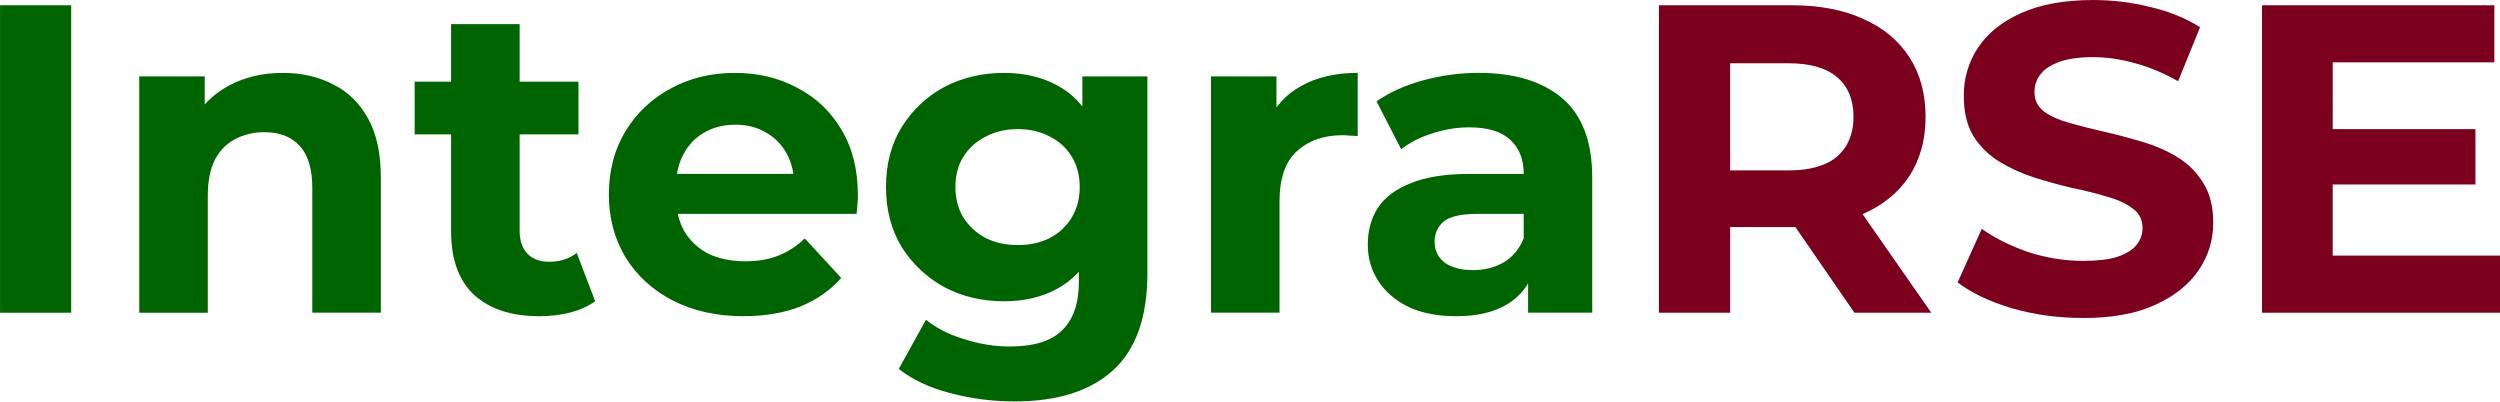
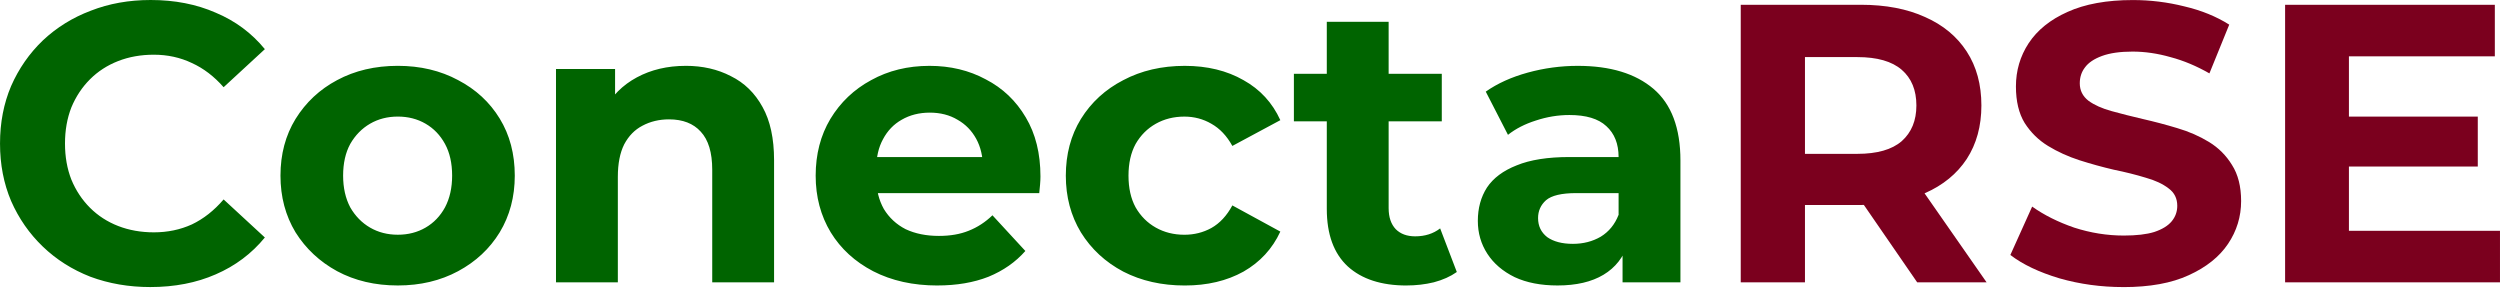
- <svg xmlns="http://www.w3.org/2000/svg" width="400" height="64.229" version="1.1" viewBox="0 0 105.83 16.994">
-   <g stroke-linecap="round" stroke-linejoin="round">
-     <path d="m1.812e-8 13.238v-13.015h3.012v13.015zm11.974-10.152q1.19 0 2.12 0.483 0.948 0.465 1.487 1.45 0.539 0.967 0.539 2.491v5.727h-2.901v-5.28q0-1.208-0.539-1.785-0.521-0.576-1.487-0.576-0.688 0-1.246 0.297-0.539 0.279-0.855 0.874-0.297 0.595-0.297 1.525v4.946h-2.901v-10.003h2.77v2.77l-0.521-0.837q0.539-1.004 1.543-1.543 1.004-0.539 2.287-0.539zm10.858 10.3q-1.766 0-2.752-0.892-0.985-0.911-0.985-2.696v-8.776h2.901v8.739q0 0.632 0.335 0.985 0.335 0.335 0.911 0.335 0.688 0 1.171-0.372l0.781 2.045q-0.446 0.316-1.078 0.483-0.614 0.149-1.283 0.149zm-5.28-7.697v-2.231h6.935v2.231zm13.93 7.697q-1.71 0-3.012-0.669-1.283-0.669-1.989-1.822-0.707-1.171-0.707-2.659 0-1.506 0.688-2.659 0.707-1.171 1.915-1.822 1.208-0.669 2.733-0.669 1.469 0 2.64 0.632 1.19 0.614 1.878 1.785 0.688 1.153 0.688 2.77 0 0.167-0.019 0.39-0.019 0.205-0.037 0.39h-8.125v-1.692h6.601l-1.116 0.502q0-0.781-0.316-1.357-0.316-0.576-0.874-0.892-0.558-0.335-1.302-0.335t-1.32 0.335q-0.558 0.316-0.874 0.911-0.316 0.576-0.316 1.376v0.446q0 0.818 0.353 1.45 0.372 0.614 1.023 0.948 0.669 0.316 1.562 0.316 0.799 0 1.395-0.242 0.614-0.242 1.116-0.725l1.543 1.673q-0.688 0.781-1.729 1.208-1.041 0.409-2.398 0.409zm11.472 3.607q-1.413 0-2.733-0.353-1.302-0.335-2.175-1.023l1.153-2.082q0.632 0.521 1.599 0.818 0.985 0.316 1.934 0.316 1.543 0 2.231-0.688 0.707-0.688 0.707-2.045v-1.506l0.186-2.51-0.037-2.529v-2.157h2.752v8.33q0 2.789-1.45 4.109t-4.165 1.32zm-0.446-4.239q-1.395 0-2.529-0.595-1.116-0.614-1.804-1.692-0.669-1.097-0.669-2.547 0-1.469 0.669-2.547 0.688-1.097 1.804-1.692 1.134-0.595 2.529-0.595 1.264 0 2.231 0.521 0.967 0.502 1.506 1.58 0.539 1.06 0.539 2.733 0 1.655-0.539 2.733-0.539 1.06-1.506 1.58-0.967 0.521-2.231 0.521zm0.576-2.38q0.762 0 1.357-0.297 0.595-0.316 0.93-0.874 0.335-0.558 0.335-1.283 0-0.744-0.335-1.283-0.335-0.558-0.93-0.855-0.595-0.316-1.357-0.316-0.762 0-1.357 0.316-0.595 0.297-0.948 0.855-0.335 0.539-0.335 1.283 0 0.725 0.335 1.283 0.353 0.558 0.948 0.874 0.595 0.297 1.357 0.297zm8.181 2.863v-10.003h2.77v2.826l-0.39-0.818q0.446-1.06 1.432-1.599 0.985-0.558 2.398-0.558v2.677q-0.186-0.019-0.335-0.019-0.149-0.019-0.316-0.019-1.19 0-1.934 0.688-0.725 0.669-0.725 2.101v4.723zm13.423 0v-1.952l-0.186-0.428v-3.495q0-0.93-0.576-1.45-0.558-0.521-1.729-0.521-0.799 0-1.58 0.26-0.762 0.242-1.302 0.669l-1.041-2.027q0.818-0.576 1.971-0.892t2.343-0.316q2.287 0 3.551 1.078 1.264 1.078 1.264 3.365v5.708zm-3.049 0.149q-1.171 0-2.008-0.39-0.837-0.409-1.283-1.097-0.446-0.688-0.446-1.543 0-0.892 0.428-1.562 0.446-0.669 1.395-1.041 0.948-0.39 2.473-0.39h2.659v1.692h-2.343q-1.023 0-1.413 0.335-0.372 0.335-0.372 0.837 0 0.558 0.428 0.892 0.446 0.316 1.208 0.316 0.725 0 1.302-0.335 0.576-0.353 0.837-1.023l0.446 1.339q-0.316 0.967-1.153 1.469-0.837 0.502-2.157 0.502z" fill="#006400" />
-     <path d="m70.228 13.238v-13.015h5.634q1.748 0 3.012 0.576 1.264 0.558 1.952 1.618 0.688 1.06 0.688 2.529 0 1.45-0.688 2.51-0.688 1.041-1.952 1.599-1.264 0.558-3.012 0.558h-3.96l1.339-1.32v4.946zm8.274 0-3.254-4.723h3.217l3.291 4.723zm-5.262-4.611-1.339-1.413h3.793q1.395 0 2.082-0.595 0.688-0.614 0.688-1.673 0-1.078-0.688-1.673-0.688-0.595-2.082-0.595h-3.793l1.339-1.432zm14.93 4.834q-1.562 0-2.994-0.409-1.432-0.428-2.305-1.097l1.023-2.268q0.837 0.595 1.971 0.985 1.153 0.372 2.324 0.372 0.892 0 1.432-0.167 0.558-0.186 0.818-0.502 0.26-0.316 0.26-0.725 0-0.521-0.409-0.818-0.409-0.316-1.078-0.502-0.669-0.205-1.487-0.372-0.799-0.186-1.618-0.446-0.799-0.26-1.469-0.669-0.669-0.409-1.097-1.078-0.409-0.669-0.409-1.71 0-1.116 0.595-2.027 0.614-0.93 1.822-1.469 1.227-0.558 3.068-0.558 1.227 0 2.417 0.297 1.19 0.279 2.101 0.855l-0.93 2.287q-0.911-0.521-1.822-0.762-0.911-0.26-1.785-0.26-0.874 0-1.432 0.205t-0.799 0.539q-0.242 0.316-0.242 0.744 0 0.502 0.409 0.818 0.409 0.297 1.078 0.483 0.669 0.186 1.469 0.372 0.818 0.186 1.618 0.428 0.818 0.242 1.487 0.651 0.669 0.409 1.078 1.078 0.428 0.669 0.428 1.692 0 1.097-0.614 2.008t-1.841 1.469q-1.208 0.558-3.068 0.558zm10.356-7.995h6.266v2.343h-6.266zm0.223 5.355h7.084v2.417h-10.077v-13.015h9.836v2.417h-6.842z" fill="#7b001e" />
+ <svg xmlns="http://www.w3.org/2000/svg" width="400" height="45.928" version="1.1" viewBox="0 0 105.83 12.152">
+   <g transform="translate(1.9342e-8 16.951)" stroke-linecap="round" stroke-linejoin="round">
+     <path d="m6.359-4.799q-1.359 0-2.534-0.436-1.158-0.453-2.014-1.276-0.856-0.822-1.343-1.93-0.47-1.108-0.47-2.434 0-1.326 0.47-2.434 0.487-1.108 1.343-1.93 0.873-0.822 2.031-1.259 1.158-0.453 2.534-0.453 1.527 0 2.753 0.537 1.242 0.52 2.081 1.544l-1.746 1.611q-0.604-0.688-1.343-1.024-0.739-0.352-1.611-0.352-0.822 0-1.511 0.269t-1.192 0.772-0.789 1.192q-0.269 0.688-0.269 1.527t0.269 1.527q0.285 0.688 0.789 1.192t1.192 0.772 1.511 0.269q0.873 0 1.611-0.336 0.739-0.352 1.343-1.057l1.746 1.611q-0.839 1.024-2.081 1.561-1.225 0.537-2.769 0.537zm10.48-0.067q-1.443 0-2.568-0.604-1.108-0.604-1.762-1.645-0.638-1.057-0.638-2.4 0-1.359 0.638-2.4 0.655-1.057 1.762-1.645 1.125-0.604 2.568-0.604 1.427 0 2.551 0.604 1.125 0.587 1.762 1.628 0.638 1.041 0.638 2.417 0 1.343-0.638 2.4-0.638 1.041-1.762 1.645t-2.551 0.604zm0-2.148q0.655 0 1.175-0.302 0.52-0.302 0.822-0.856 0.302-0.571 0.302-1.343 0-0.789-0.302-1.343-0.302-0.554-0.822-0.856-0.52-0.302-1.175-0.302-0.655 0-1.175 0.302-0.52 0.302-0.839 0.856-0.302 0.554-0.302 1.343 0 0.772 0.302 1.343 0.319 0.554 0.839 0.856 0.52 0.302 1.175 0.302zm12.185-7.15q1.074 0 1.913 0.436 0.856 0.42 1.343 1.309 0.487 0.873 0.487 2.249v5.17h-2.618v-4.767q0-1.091-0.487-1.611-0.47-0.52-1.343-0.52-0.621 0-1.125 0.269-0.487 0.252-0.772 0.789-0.269 0.537-0.269 1.376v4.465h-2.618v-9.03h2.501v2.501l-0.47-0.755q0.487-0.906 1.393-1.393 0.906-0.487 2.064-0.487zm10.657 9.299q-1.544 0-2.719-0.604-1.158-0.604-1.796-1.645-0.638-1.057-0.638-2.4 0-1.359 0.621-2.4 0.638-1.057 1.729-1.645 1.091-0.604 2.467-0.604 1.326 0 2.383 0.571 1.074 0.554 1.695 1.611 0.621 1.041 0.621 2.501 0 0.151-0.017 0.352-0.017 0.185-0.034 0.352h-7.335v-1.527h5.958l-1.007 0.453q0-0.705-0.285-1.225-0.285-0.52-0.789-0.806-0.504-0.302-1.175-0.302t-1.192 0.302q-0.504 0.285-0.789 0.822-0.285 0.52-0.285 1.242v0.403q0 0.739 0.319 1.309 0.336 0.554 0.923 0.856 0.604 0.285 1.41 0.285 0.722 0 1.259-0.218 0.554-0.218 1.007-0.655l1.393 1.511q-0.621 0.705-1.561 1.091-0.94 0.369-2.165 0.369zm10.473 0q-1.46 0-2.602-0.587-1.141-0.604-1.796-1.662-0.638-1.057-0.638-2.4 0-1.359 0.638-2.4 0.655-1.057 1.796-1.645 1.141-0.604 2.602-0.604 1.427 0 2.484 0.604 1.057 0.587 1.561 1.695l-2.031 1.091q-0.352-0.638-0.89-0.94-0.52-0.302-1.141-0.302-0.671 0-1.208 0.302-0.537 0.302-0.856 0.856-0.302 0.554-0.302 1.343 0 0.789 0.302 1.343 0.319 0.554 0.856 0.856 0.537 0.302 1.208 0.302 0.621 0 1.141-0.285 0.537-0.302 0.89-0.957l2.031 1.108q-0.504 1.091-1.561 1.695-1.057 0.587-2.484 0.587zm9.386 0q-1.595 0-2.484-0.806-0.89-0.822-0.89-2.434v-7.922h2.618v7.889q0 0.571 0.302 0.89 0.302 0.302 0.822 0.302 0.621 0 1.057-0.336l0.705 1.846q-0.403 0.285-0.973 0.436-0.554 0.134-1.158 0.134zm-4.767-6.949v-2.014h6.261v2.014zm13.914 6.814v-1.762l-0.168-0.386v-3.155q0-0.839-0.52-1.309-0.504-0.47-1.561-0.47-0.722 0-1.427 0.235-0.688 0.218-1.175 0.604l-0.94-1.829q0.739-0.52 1.779-0.806 1.041-0.285 2.115-0.285 2.064 0 3.206 0.973 1.141 0.973 1.141 3.038v5.153zm-2.753 0.134q-1.057 0-1.813-0.352-0.755-0.369-1.158-0.99t-0.403-1.393q0-0.806 0.386-1.41 0.403-0.604 1.259-0.94 0.856-0.352 2.232-0.352h2.4v1.527h-2.115q-0.923 0-1.276 0.302-0.336 0.302-0.336 0.755 0 0.504 0.386 0.806 0.403 0.285 1.091 0.285 0.655 0 1.175-0.302 0.52-0.319 0.755-0.923l0.403 1.208q-0.285 0.873-1.041 1.326-0.755 0.453-1.947 0.453z" fill="#006400" />
+     <path d="m73.69-5v-11.749h5.086q1.578 0 2.719 0.52 1.141 0.504 1.762 1.46t0.621 2.283q0 1.309-0.621 2.266-0.621 0.94-1.762 1.443-1.141 0.504-2.719 0.504h-3.575l1.208-1.192v4.465zm7.469 0-2.937-4.263h2.904l2.971 4.263zm-4.75-4.162-1.208-1.276h3.424q1.259 0 1.88-0.537 0.621-0.554 0.621-1.511 0-0.973-0.621-1.511-0.621-0.537-1.88-0.537h-3.424l1.208-1.292zm13.478 4.364q-1.41 0-2.702-0.369-1.292-0.386-2.081-0.99l0.923-2.048q0.755 0.537 1.779 0.89 1.041 0.336 2.098 0.336 0.806 0 1.292-0.151 0.504-0.168 0.739-0.453t0.235-0.655q0-0.47-0.369-0.739-0.369-0.285-0.973-0.453-0.604-0.185-1.343-0.336-0.722-0.168-1.46-0.403-0.722-0.235-1.326-0.604-0.604-0.369-0.99-0.973-0.369-0.604-0.369-1.544 0-1.007 0.537-1.829 0.554-0.839 1.645-1.326 1.108-0.504 2.769-0.504 1.108 0 2.182 0.269 1.074 0.252 1.897 0.772l-0.839 2.064q-0.822-0.47-1.645-0.688-0.822-0.235-1.611-0.235-0.789 0-1.292 0.185t-0.722 0.487q-0.218 0.285-0.218 0.671 0 0.453 0.369 0.739 0.369 0.269 0.973 0.436 0.604 0.168 1.326 0.336 0.739 0.168 1.46 0.386 0.739 0.218 1.343 0.587 0.604 0.369 0.973 0.973 0.386 0.604 0.386 1.527 0 0.99-0.554 1.813t-1.662 1.326q-1.091 0.504-2.769 0.504zm9.349-7.217h5.656v2.115h-5.656zm0.201 4.834h6.395v2.182h-9.097v-11.749h8.879v2.182h-6.177z" fill="#7b001e" />
  </g>
</svg>
